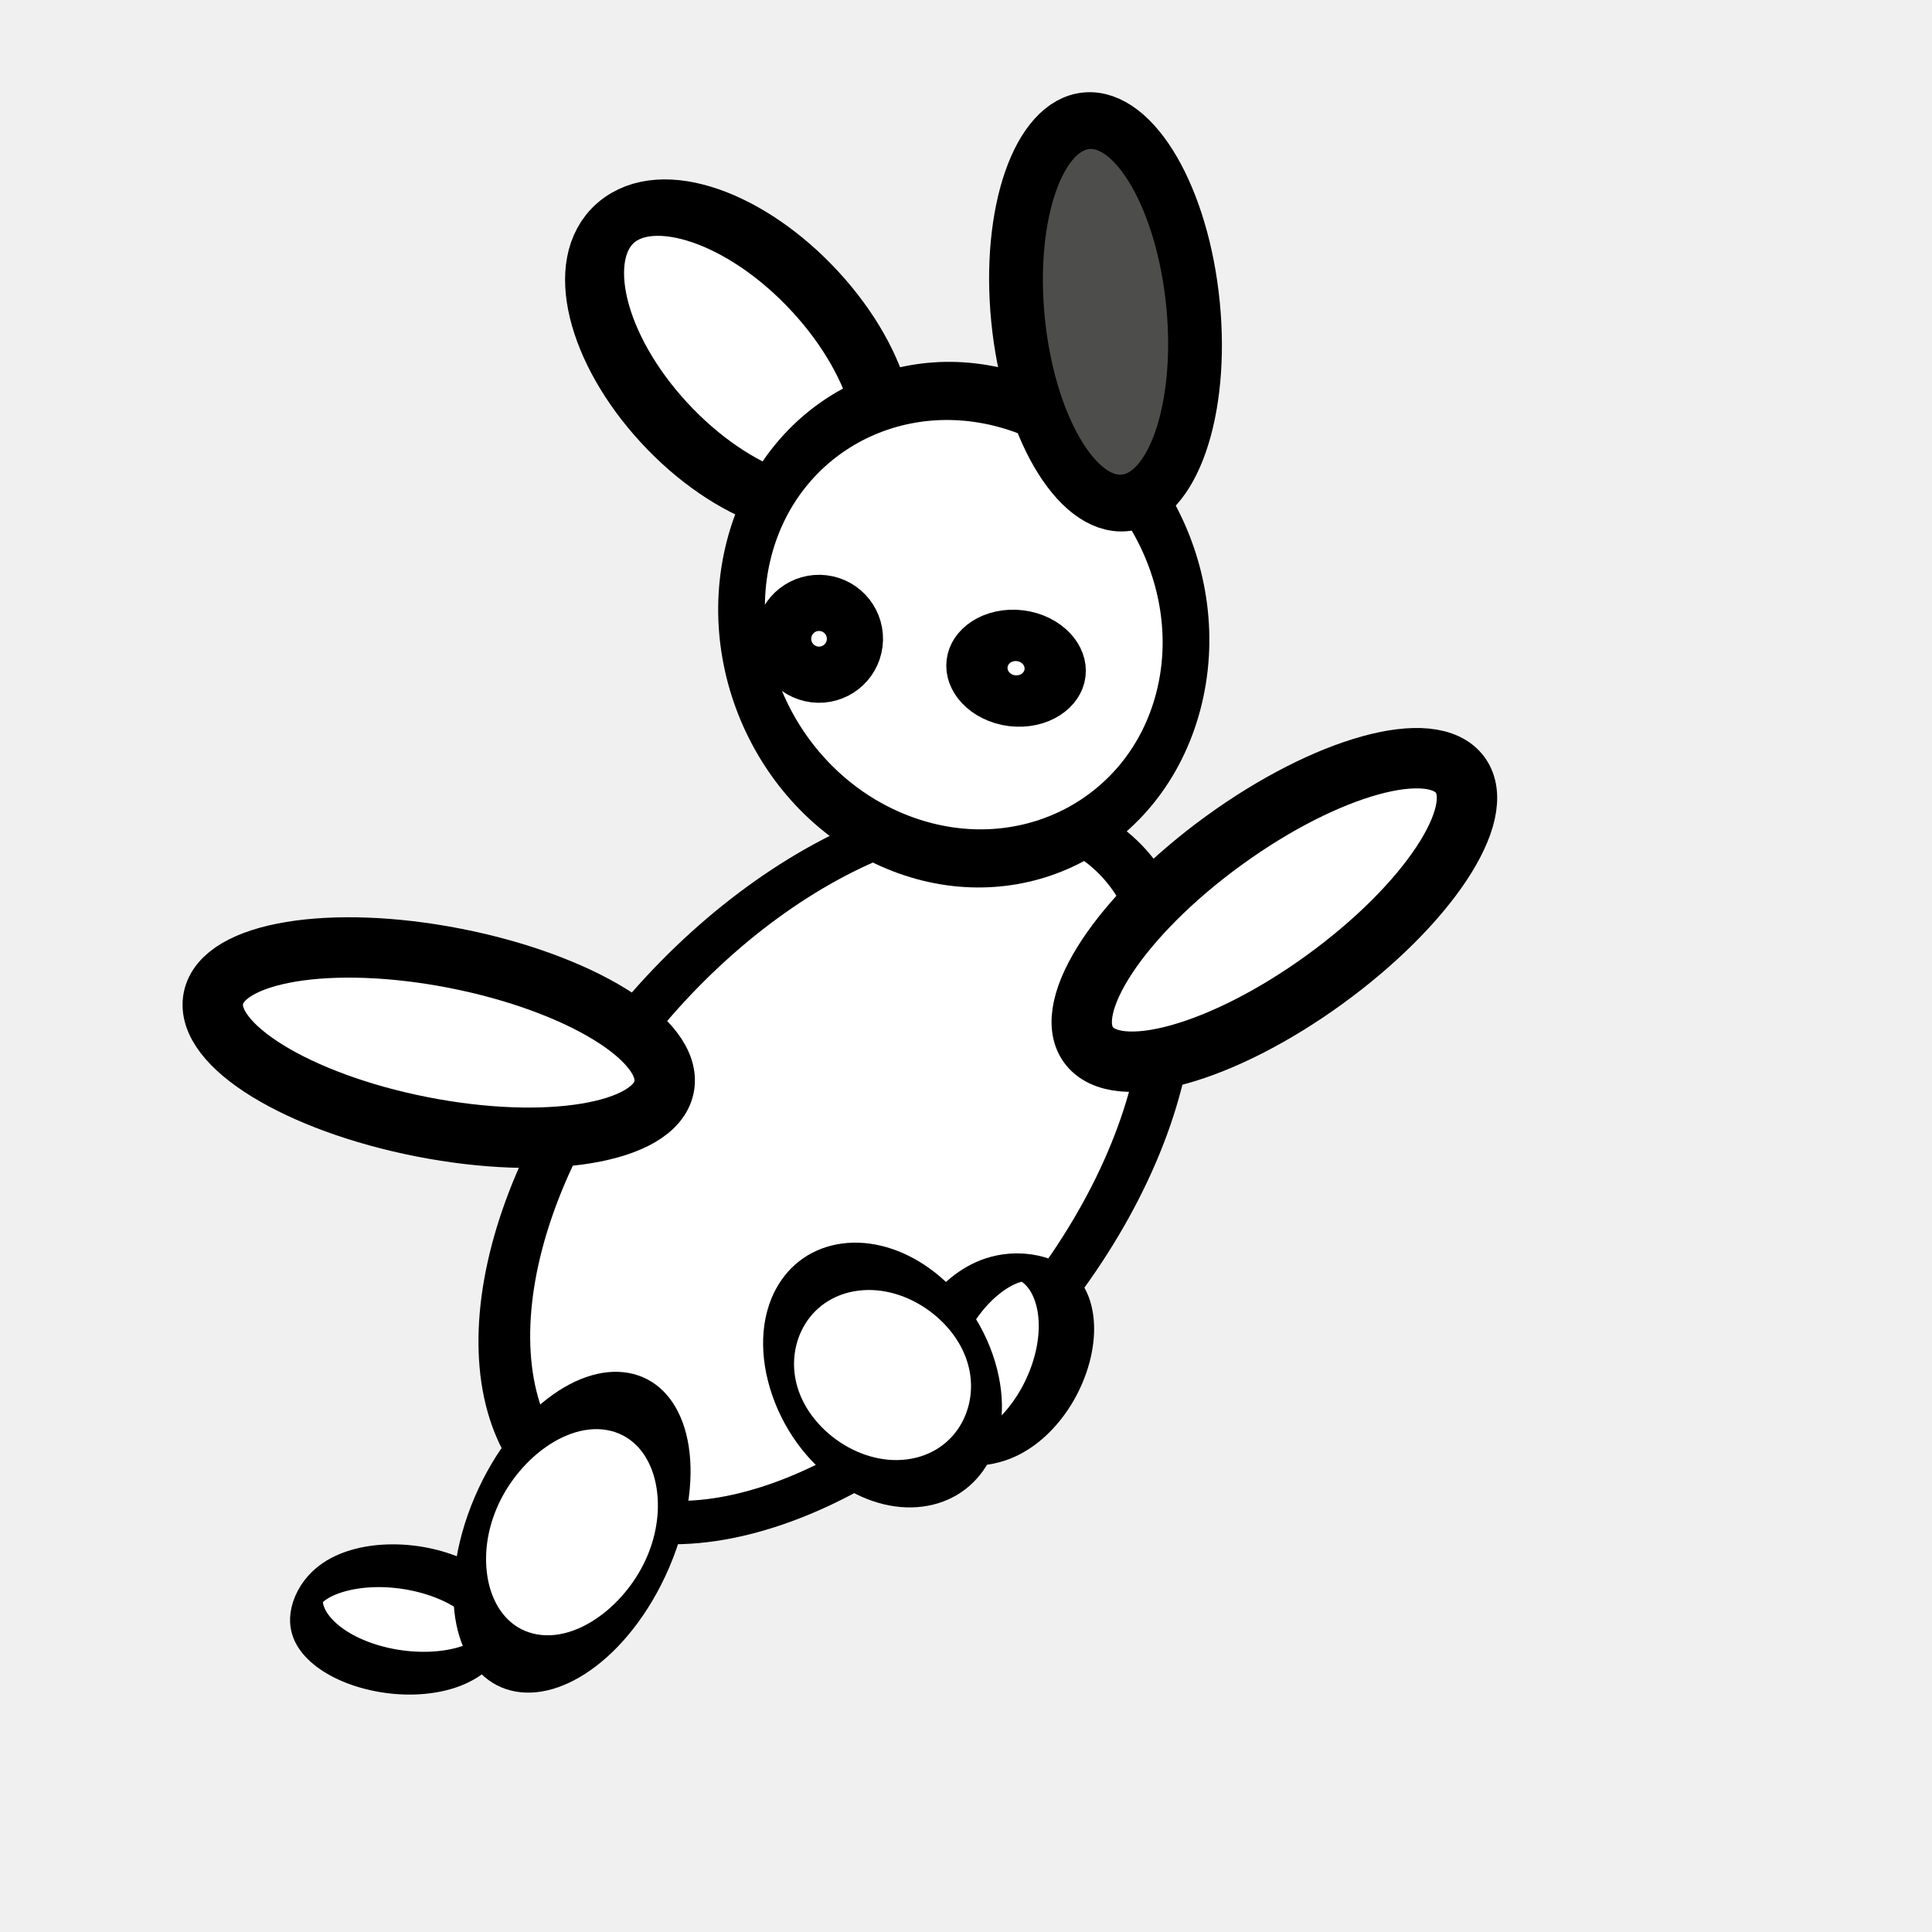
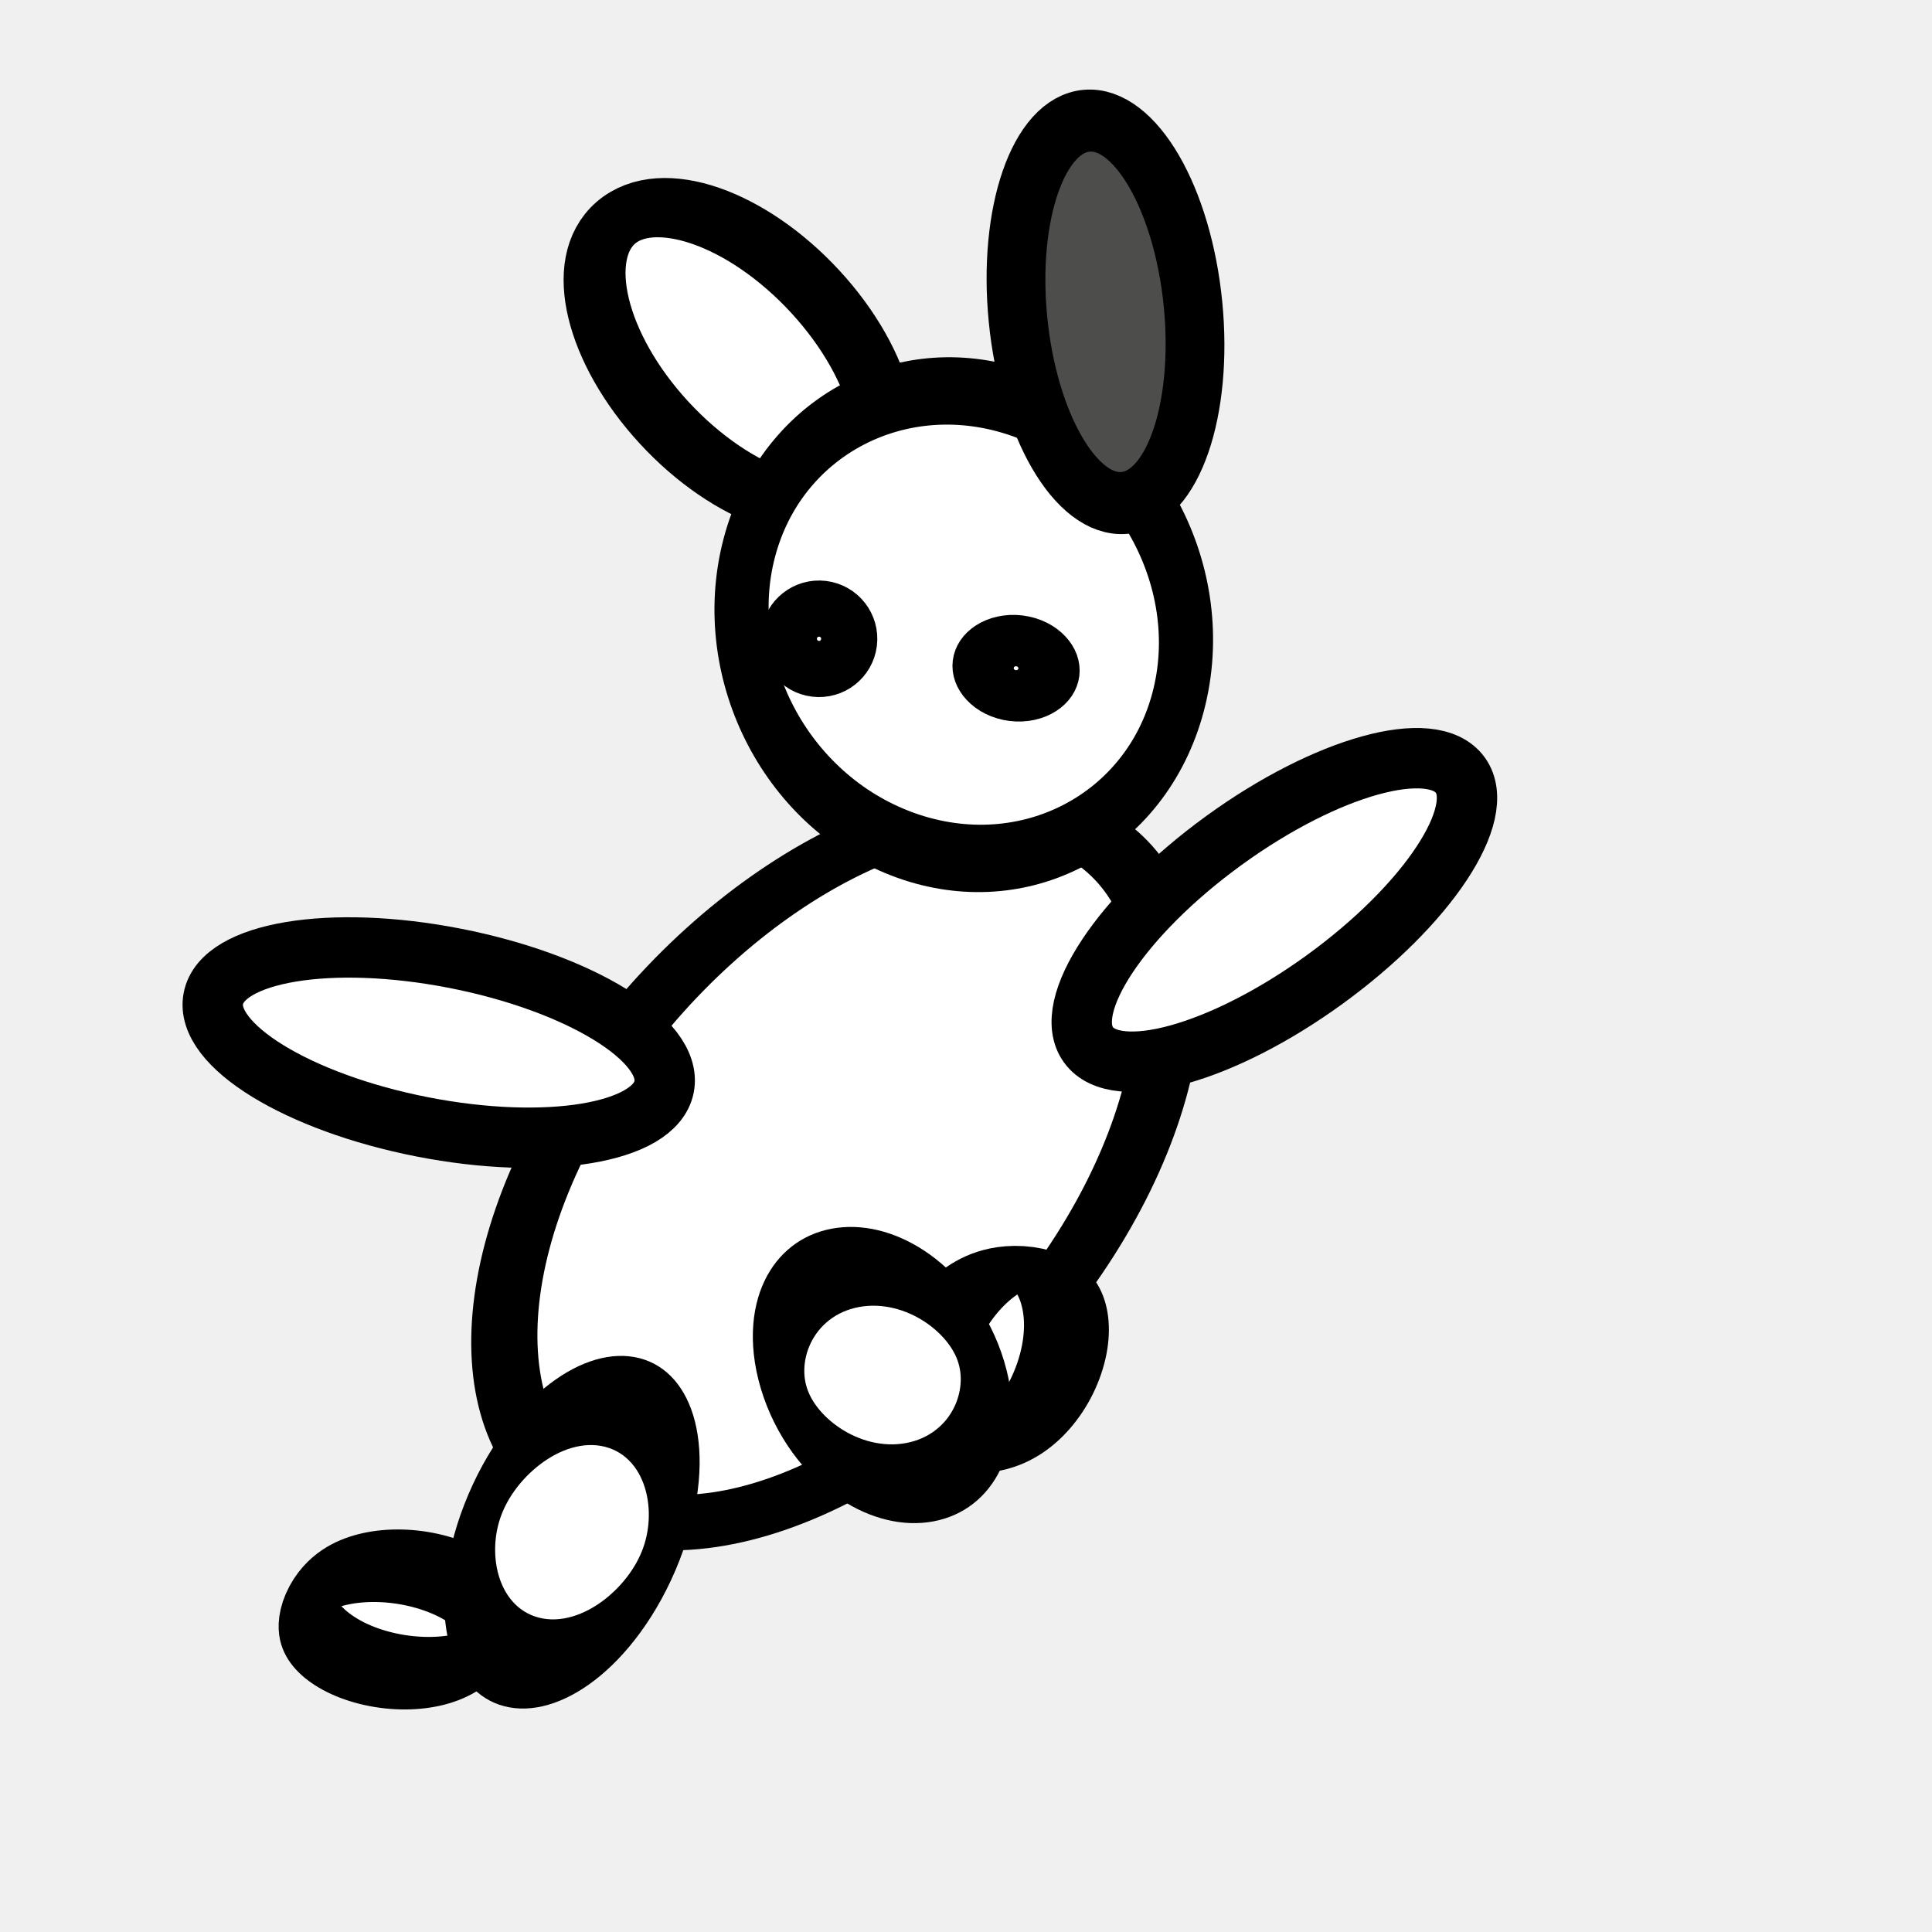
<svg xmlns="http://www.w3.org/2000/svg" width="32" height="32" id="svg2" version="1.1">
  <defs id="defs4" />
  <g id="layer1" transform="translate(0,-1020.362)">
-     <path style="fill:#ffffff;fill-opacity:1;stroke:#000000;stroke-opacity:1" id="path3768" d="m 18.631,21.298 a 5.369,8.64 0 1 1 -10.738,0 5.369,8.64 0 1 1 10.738,0 z" transform="matrix(0.7310037,0.2949232,-0.4460707,0.655581,13.65963,1021.824)" />
-     <path transform="matrix(0.1530153,-0.4492458,0.9041742,0.1254486,-12.85008,1047.057)" style="fill:#ffffff;fill-opacity:1;stroke:#000000;stroke-opacity:1" id="path3766-3" d="m 20.907,29.476 a 3.378,1.173 0 1 1 -6.756,0 3.378,1.173 0 1 1 6.756,0 z" />
-     <path style="fill:#ffffff;fill-opacity:1;stroke:#000000;stroke-opacity:1" id="path3796-0" d="m 17.493,27.947 a 3.698,2.276 0 1 1 -7.396,0 3.698,2.276 0 1 1 7.396,0 z" transform="matrix(0.4345203,-0.08157403,0.2713959,0.7798402,1.038517,1022.468)" />
-     <path style="fill:#ffffff;fill-opacity:1;stroke:#000000;stroke-opacity:1" id="path3792-5" d="m 21.191,22.151 c 0,2.101 -0.637,3.804 -1.422,3.804 -0.785,0 -1.422,-1.703 -1.422,-3.804 0,-2.101 0.637,-3.804 1.422,-3.804 0.785,0 1.422,1.703 1.422,3.804 z" transform="matrix(-0.5873816,-0.8093101,0.8093101,-0.5873816,14.79243,1064.444)" />
-     <path style="fill:#ffffff;fill-opacity:1;stroke:#000000;stroke-opacity:1" id="path3766" d="m 20.907,29.476 a 3.378,1.173 0 1 1 -6.756,0 3.378,1.173 0 1 1 6.756,0 z" transform="matrix(0.4524505,0.1004789,-0.3020821,0.7011525,7.618639,1024.757)" />
-     <path style="fill:#ffffff;fill-opacity:1;stroke:#000000;stroke-opacity:1" id="path3792" d="m 21.191,22.151 a 1.422,3.804 0 1 1 -2.844,0 1.422,3.804 0 1 1 2.844,0 z" transform="matrix(-0.1923292,0.9813305,-0.9813305,-0.1923292,32.80628,1022.491)" />
-     <path style="fill:#ffffff;fill-opacity:1;stroke:#000000;stroke-opacity:1" id="path3772" d="m 13.582,7.609 a 3.378,1.636 0 1 1 -6.756,0 3.378,1.636 0 1 1 6.756,0 z" transform="matrix(0.607195,0.6587357,-0.7651652,0.6632086,11.87744,1014.509)" />
-     <path style="fill:#ffffff;fill-opacity:1;stroke:#000000;stroke-opacity:1" id="path3770" d="m 21.618,9.849 c 0,2.18 -2.165,3.947 -4.836,3.947 -2.671,0 -4.836,-1.767 -4.836,-3.947 0,-2.18 2.165,-3.947 4.836,-3.947 2.671,0 4.836,1.767 4.836,3.947 z" transform="matrix(0.7343983,0.2638086,-0.2440519,0.9258123,6.041995,1017.163)" />
-     <path style="fill:#4d4d4b;fill-opacity:1;stroke:#000000;stroke-opacity:1" id="path3772-7" d="m 13.582,7.609 c 0,0.903 -1.512,1.636 -3.378,1.636 -1.865,0 -3.378,-0.732 -3.378,-1.636 0,-0.903 1.512,-1.636 3.378,-1.636 1.865,0 3.378,0.732 3.378,1.636 z" transform="matrix(0.09201177,0.9369835,-0.8859727,0.0767273,24.11313,1015.382)" />
-     <path style="fill:#ffffff;fill-opacity:1;stroke:#000000;stroke-opacity:1" id="path3794" d="m 20.48,9.707 c 0,0.216 -0.175,0.391 -0.391,0.391 -0.216,0 -0.391,-0.175 -0.391,-0.391 0,-0.216 0.175,-0.391 0.391,-0.391 0.216,0 0.391,0.175 0.391,0.391 z" transform="matrix(1.180707,0.144326,-0.144326,1.180707,-8.752458,1016.582)" />
-     <path style="fill:#ffffff;fill-opacity:1;stroke:#000000;stroke-opacity:1" id="path3796" d="m 17.493,27.947 a 3.698,2.276 0 1 1 -7.396,0 3.698,2.276 0 1 1 7.396,0 z" transform="matrix(0.3986514,0.1022391,-0.3660772,0.9441457,14.20514,1017.944)" />
-     <path style="fill:#ffffff;fill-opacity:1;stroke:#000000;stroke-opacity:1" id="path3794-0" d="m 20.48,9.707 c 0,0.216 -0.175,0.391 -0.391,0.391 -0.216,0 -0.391,-0.175 -0.391,-0.391 0,-0.216 0.175,-0.391 0.391,-0.391 0.216,0 0.391,0.175 0.391,0.391 z" transform="matrix(1.290573,0.1577557,-0.1315629,1.076294,-7.820099,1017.813)" />
+     <path style="fill:#ffffff;fill-opacity:1;stroke:#000000;stroke-opacity:1;stroke-width:1.28;stroke-miterlimit:4;stroke-dasharray:none" id="path3768" d="m 18.631,21.298 c 0,4.772 -2.404,8.64 -5.369,8.64 -2.965,0 -5.369,-3.868 -5.369,-8.64 0,-4.772 2.404,-8.64 5.369,-8.64 2.965,0 5.369,3.868 5.369,8.64 z" transform="matrix(0.7310037,0.2949232,-0.4460707,0.655581,13.65963,1021.824)" />
+     <path transform="matrix(0.1530153,-0.4492458,0.9041742,0.1254486,-12.85008,1047.057)" style="fill:#ffffff;fill-opacity:1;stroke:#000000;stroke-opacity:1;stroke-width:1.533;stroke-miterlimit:4;stroke-dasharray:none" id="path3766-3" d="m 20.907,29.476 c 0,0.648 -1.512,1.173 -3.378,1.173 -1.865,0 -3.378,-0.525 -3.378,-1.173 0,-0.648 1.512,-1.173 3.378,-1.173 1.865,0 3.378,0.525 3.378,1.173 z" />
+     <path style="fill:#ffffff;fill-opacity:1;stroke:#000000;stroke-opacity:1;stroke-width:1.664;stroke-miterlimit:4;stroke-dasharray:none" id="path3796-0" d="m 17.493,27.947 c 0,1.257 -1.656,2.276 -3.698,2.276 -2.042,0 -3.698,-1.019 -3.698,-2.276 0,-1.257 1.656,-2.276 3.698,-2.276 2.042,0 3.698,1.019 3.698,2.276 z" transform="matrix(0.4345203,-0.08157403,0.2713959,0.7798402,1.038517,1022.468)" />
+     <path style="fill:#ffffff;fill-opacity:1;stroke:#000000;stroke-opacity:1;stroke-width:1;stroke-miterlimit:4;stroke-dasharray:none" id="path3792-5" d="m 21.191,22.151 c 0,2.101 -0.637,3.804 -1.422,3.804 -0.785,0 -1.422,-1.703 -1.422,-3.804 0,-2.101 0.637,-3.804 1.422,-3.804 0.785,0 1.422,1.703 1.422,3.804 z" transform="matrix(-0.5873816,-0.8093101,0.8093101,-0.5873816,14.79243,1064.444)" />
+     <path style="fill:#ffffff;fill-opacity:1;stroke:#000000;stroke-opacity:1;stroke-width:1.696;stroke-miterlimit:4;stroke-dasharray:none" id="path3766" d="m 20.907,29.476 c 0,0.648 -1.512,1.173 -3.378,1.173 -1.865,0 -3.378,-0.525 -3.378,-1.173 0,-0.648 1.512,-1.173 3.378,-1.173 1.865,0 3.378,0.525 3.378,1.173 z" transform="matrix(0.4524505,0.1004789,-0.3020821,0.7011525,7.618639,1024.757)" />
+     <path style="fill:#ffffff;fill-opacity:1;stroke:#000000;stroke-opacity:1;stroke-width:1;stroke-miterlimit:4;stroke-dasharray:none" id="path3792" d="m 21.191,22.151 c 0,2.101 -0.637,3.804 -1.422,3.804 -0.785,0 -1.422,-1.703 -1.422,-3.804 0,-2.101 0.637,-3.804 1.422,-3.804 0.785,0 1.422,1.703 1.422,3.804 z" transform="matrix(-0.1923292,0.9813305,-0.9813305,-0.1923292,32.80628,1022.491)" />
+     <path style="fill:#ffffff;fill-opacity:1;stroke:#000000;stroke-opacity:1;stroke-width:1.05;stroke-miterlimit:4;stroke-dasharray:none" id="path3772" d="m 13.582,7.609 c 0,0.903 -1.512,1.636 -3.378,1.636 -1.865,0 -3.378,-0.732 -3.378,-1.636 0,-0.903 1.512,-1.636 3.378,-1.636 1.865,0 3.378,0.732 3.378,1.636 z" transform="matrix(0.607195,0.6587357,-0.7651652,0.6632086,11.87744,1014.509)" />
+     <path style="fill:#ffffff;fill-opacity:1;stroke:#000000;stroke-opacity:1;stroke-width:1.159;stroke-miterlimit:4;stroke-dasharray:none" id="path3770" d="m 21.618,9.849 c 0,2.18 -2.165,3.947 -4.836,3.947 -2.671,0 -4.836,-1.767 -4.836,-3.947 0,-2.18 2.165,-3.947 4.836,-3.947 2.671,0 4.836,1.767 4.836,3.947 z" transform="matrix(0.7343983,0.2638086,-0.2440519,0.9258123,6.041995,1017.163)" />
+     <path style="fill:#4d4d4b;fill-opacity:1;stroke:#000000;stroke-opacity:1;stroke-width:1.093;stroke-miterlimit:4;stroke-dasharray:none" id="path3772-7" d="m 13.582,7.609 c 0,0.903 -1.512,1.636 -3.378,1.636 -1.865,0 -3.378,-0.732 -3.378,-1.636 0,-0.903 1.512,-1.636 3.378,-1.636 1.865,0 3.378,0.732 3.378,1.636 z" transform="matrix(0.09201177,0.9369835,-0.8859727,0.0767273,24.11313,1015.382)" />
+     <path style="fill:#ffffff;fill-opacity:1;stroke:#000000;stroke-opacity:1;stroke-width:0.841;stroke-miterlimit:4;stroke-dasharray:none" id="path3794" d="m 20.48,9.707 c 0,0.216 -0.175,0.391 -0.391,0.391 -0.216,0 -0.391,-0.175 -0.391,-0.391 0,-0.216 0.175,-0.391 0.391,-0.391 0.216,0 0.391,0.175 0.391,0.391 z" transform="matrix(1.180707,0.144326,-0.144326,1.180707,-8.752458,1016.582)" />
+     <path style="fill:#ffffff;fill-opacity:1;stroke:#000000;stroke-opacity:1;stroke-width:1.555;stroke-miterlimit:4;stroke-dasharray:none" id="path3796" d="m 17.493,27.947 c 0,1.257 -1.656,2.276 -3.698,2.276 -2.042,0 -3.698,-1.019 -3.698,-2.276 0,-1.257 1.656,-2.276 3.698,-2.276 2.042,0 3.698,1.019 3.698,2.276 z" transform="matrix(0.3986514,0.1022391,-0.3660772,0.9441457,14.20514,1017.944)" />
+     <path style="fill:#ffffff;fill-opacity:1;stroke:#000000;stroke-opacity:1;stroke-width:0.842;stroke-miterlimit:4;stroke-dasharray:none" id="path3794-0" d="m 20.48,9.707 c 0,0.216 -0.175,0.391 -0.391,0.391 -0.216,0 -0.391,-0.175 -0.391,-0.391 0,-0.216 0.175,-0.391 0.391,-0.391 0.216,0 0.391,0.175 0.391,0.391 z" transform="matrix(1.290573,0.1577557,-0.1315629,1.076294,-7.820099,1017.813)" />
  </g>
</svg>
